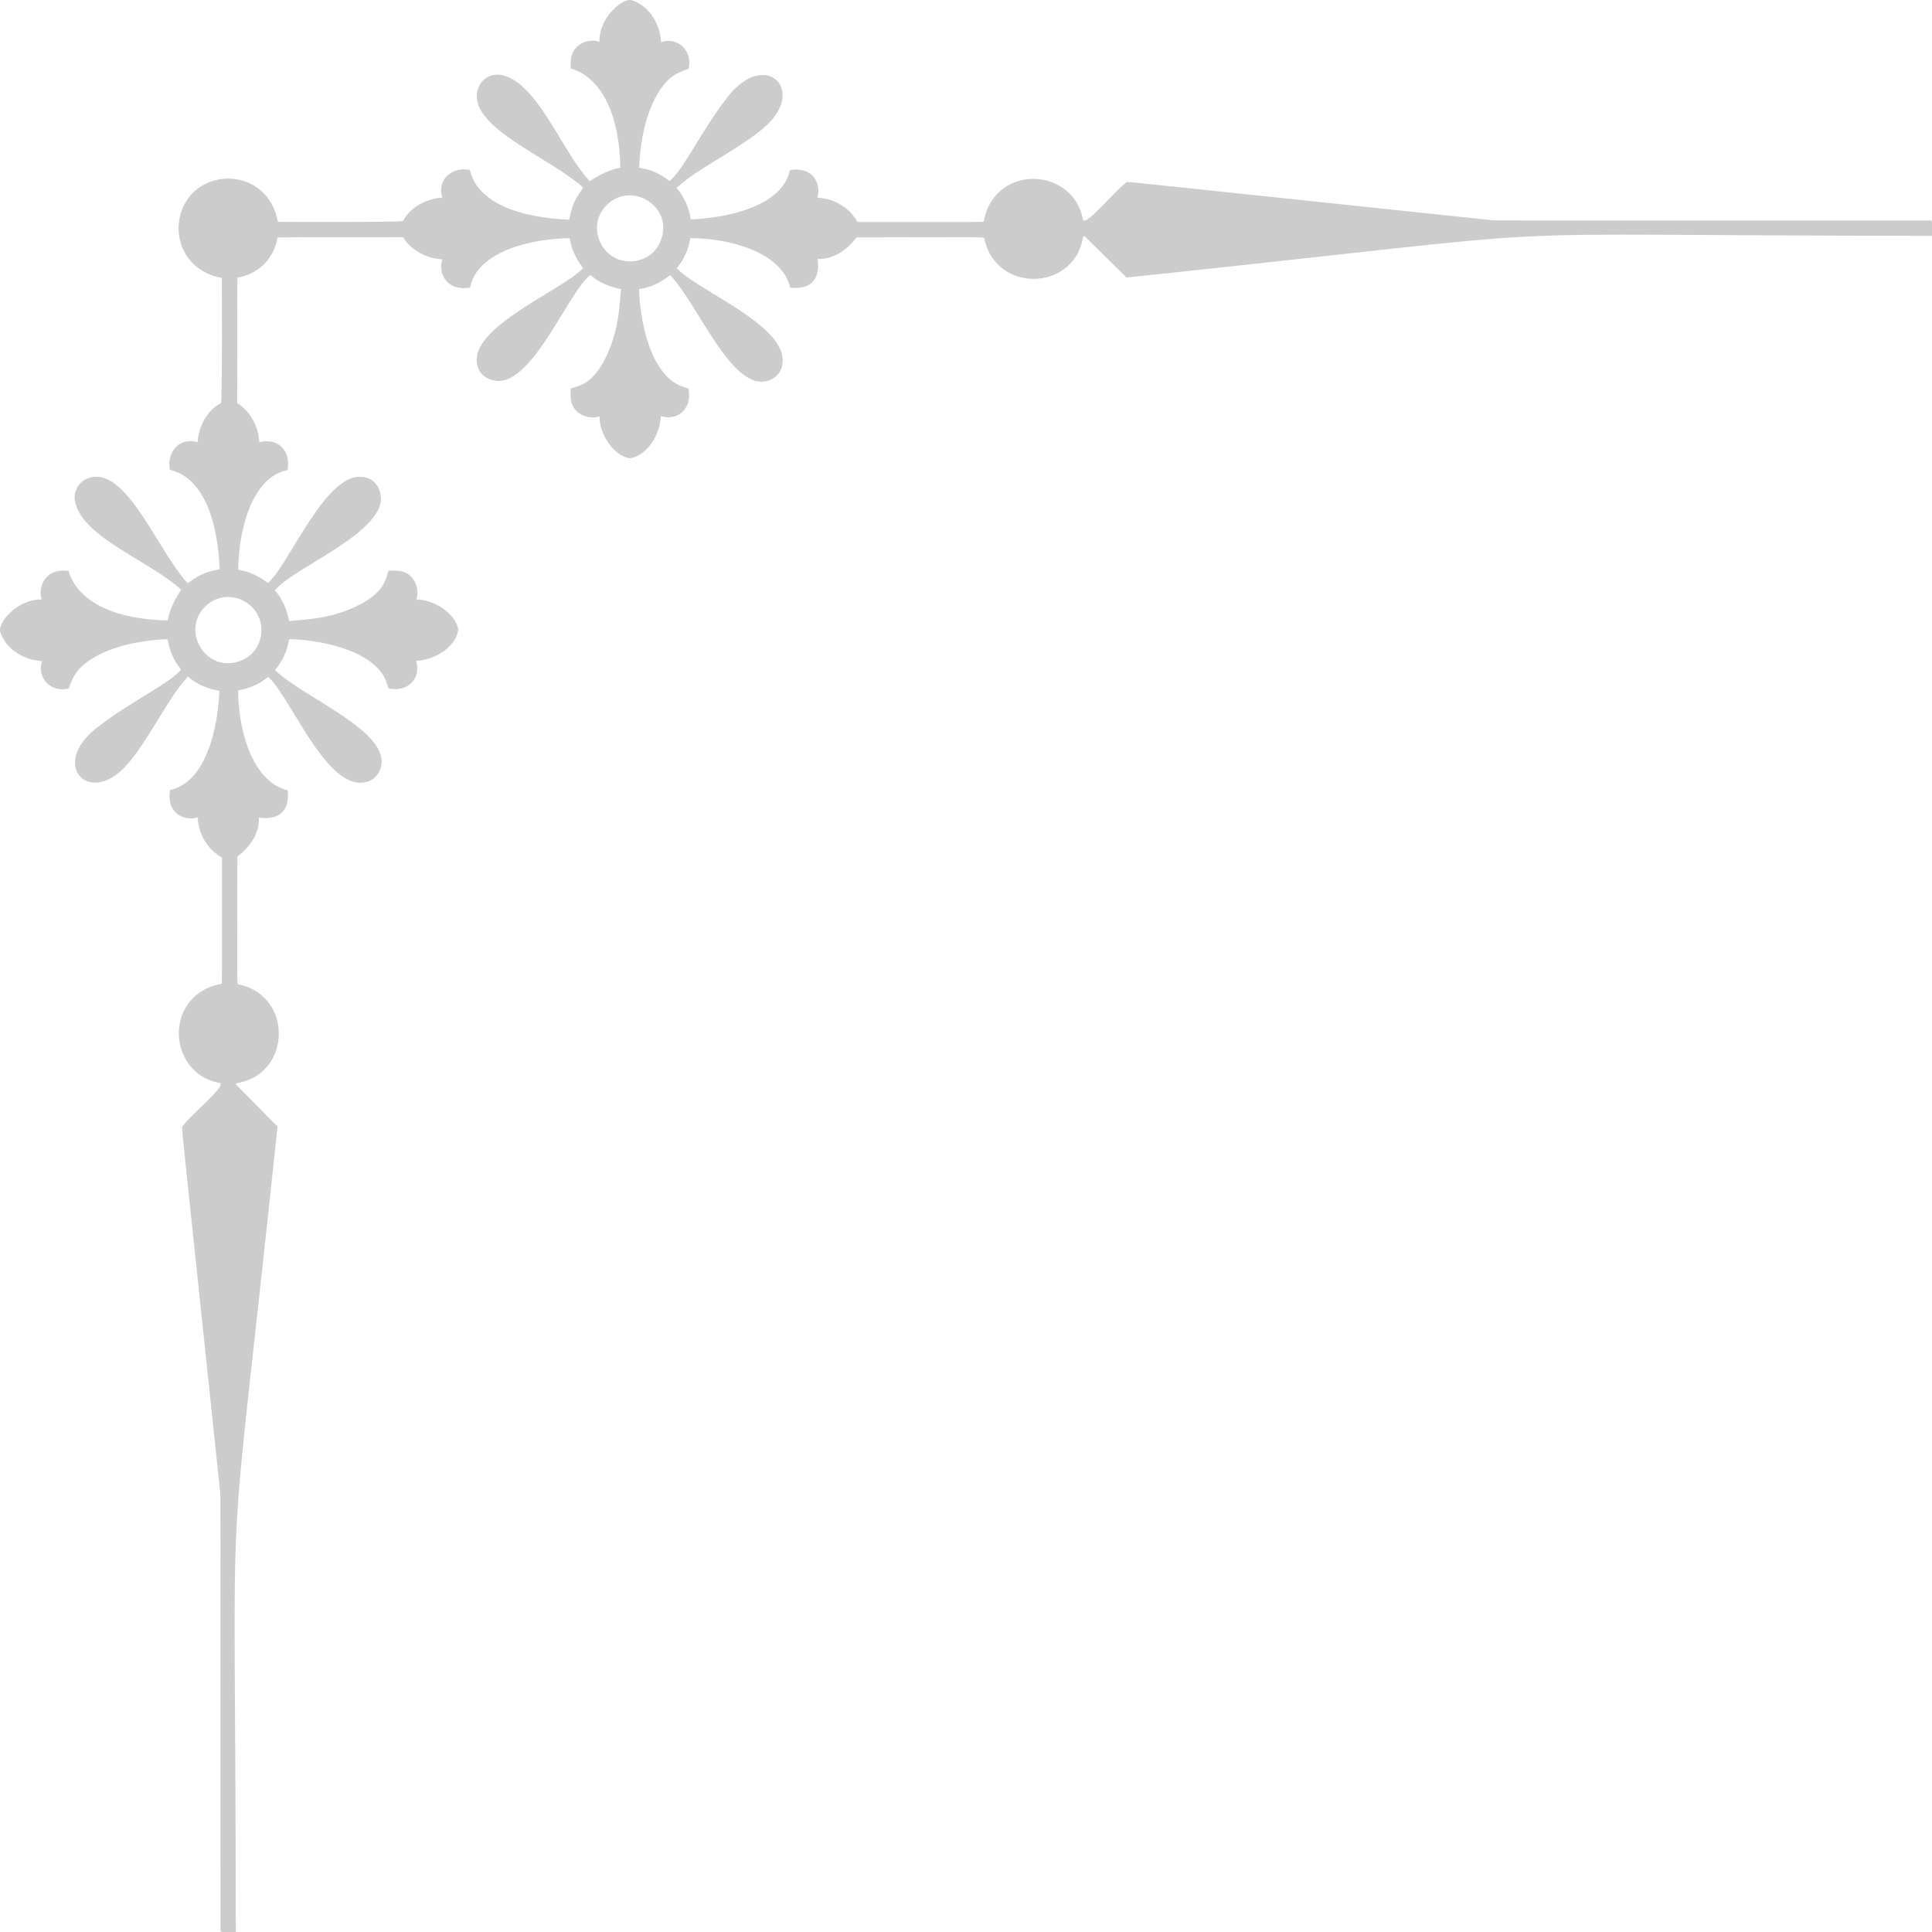
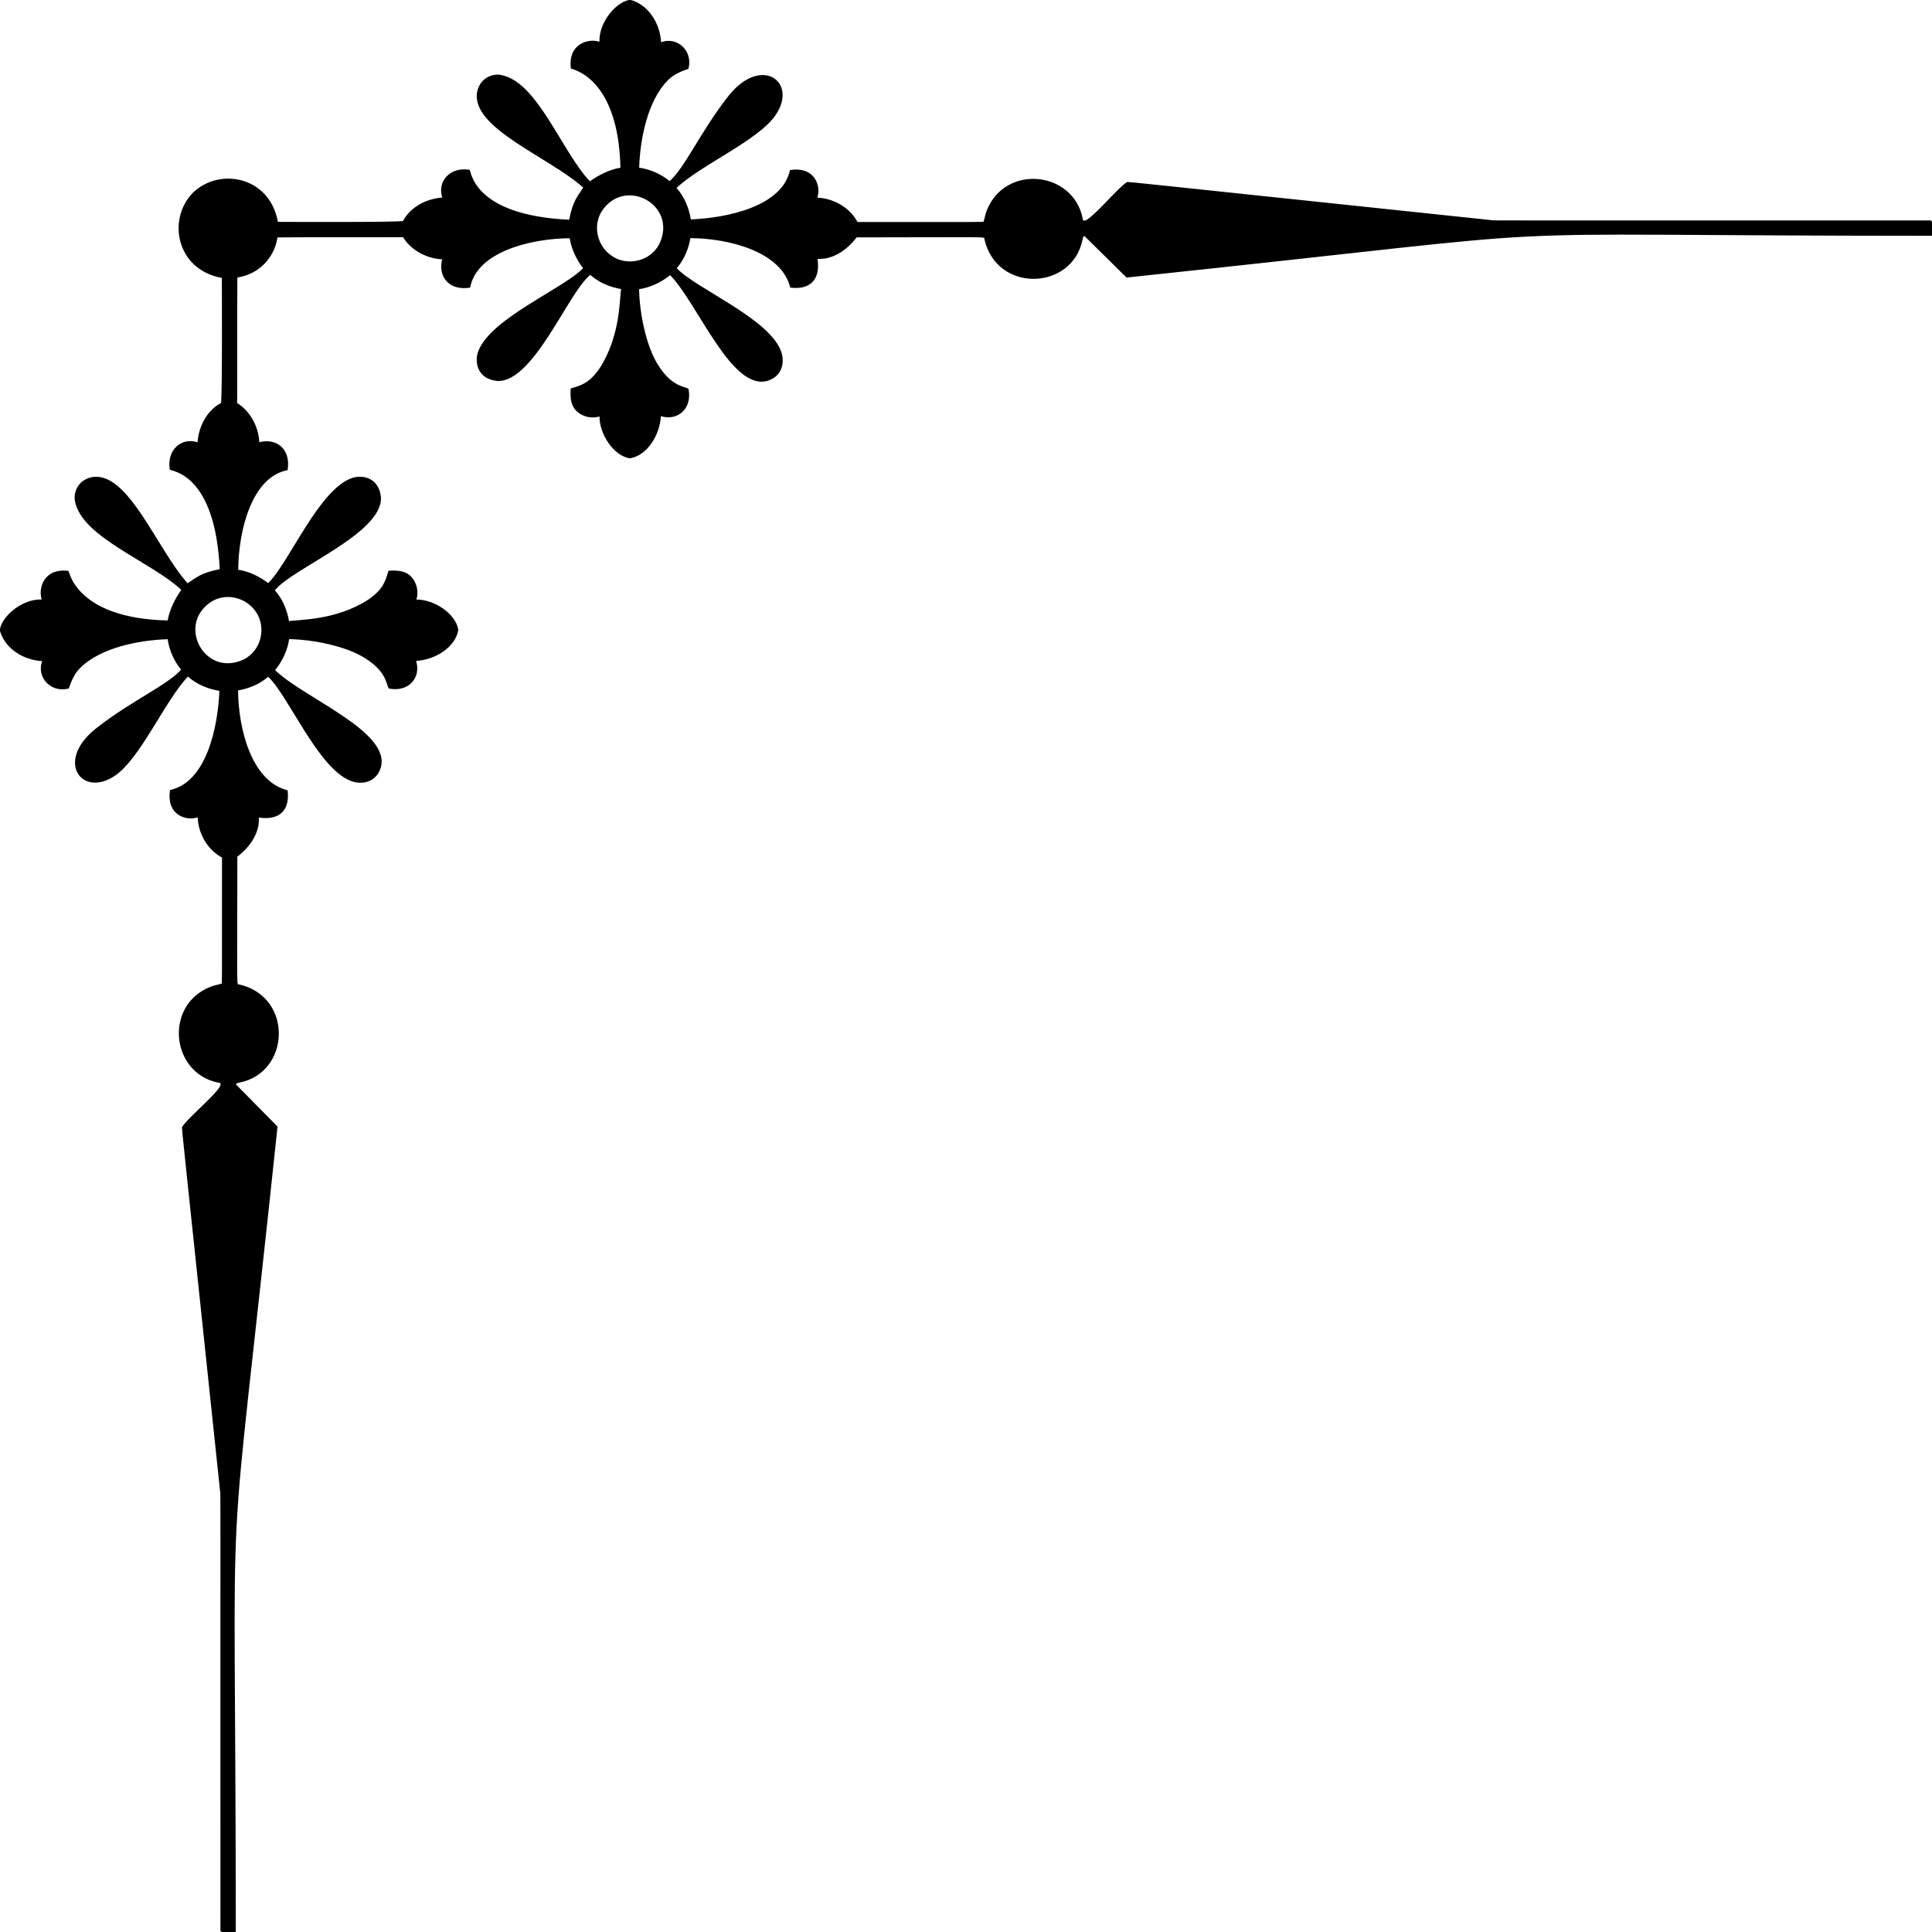
<svg xmlns="http://www.w3.org/2000/svg" viewBox="0 0 1600 1600">
-   <path fill="#00000033" d="m159.7 159.71c-21.341 21.721-13.901 63.6 24.02 70.453 4e-3 0.896 0.495 102.96-0.811 103.63-11.722 6.284-18.374 19.532-19.309 32.475-13.618-4.367-25.677 6.617-22.995 22.652 1.436 1.495 37.549 2.804 41.362 82.445-16.015 3.141-19.272 6.942-26.622 11.679-25.597-28.691-49.204-93.033-79.071-87.921-13.115 2.604-15.815 14.726-13.937 20.98 6.572 29.358 63.049 49.187 87.771 72.375-5.282 7.666-9.604 16.115-11.263 25.356-75.201-1.714-81.444-40.128-82.119-41.023-20.497-2.653-25.249 14.547-22.17 23.634-20.718-0.366-37.449 20.318-34.141 27.425 4.834 14.288 19.989 22.857 34.508 23.625-4.981 13.622 7.472 26.626 22.055 22.671 2.106-6.231 4.772-12.503 9.582-17.164 16.932-16.653 48.243-22.855 72.286-23.649 1.348 9.234 5.194 18.028 11.143 25.217-10.646 12.251-41.452 26.117-68.275 46.994-37.544 27.658-14.465 60.189 13.797 40.619 20.905-14.415 41.02-61.72 60.114-81.886 7.275 6.477 16.523 10.27 26.065 11.849-1.244 30.456-10.861 75.698-40.844 82.089-3.336 20.499 13.051 25.952 22.86 22.673 0.523 13.473 8.112 26.852 20.131 33.269 0.03 109.89 0.045 102.53-0.316 104.42-3.086 0.973-6.331 1.431-9.338 2.656-38.604 15.406-32.59 71.459 6.522 79.356 10.776-0.071-24.634 27.829-30.015 36.887 0.686 9.161-1.85-15.359 31.493 300.7 0.644 4.924 0.243-17.479 0.382 365.12l1.328 0.701h11.383c-0.176-424.64-9.679-247.02 34.564-667.04-11.459-11.592-22.863-23.25-34.356-34.812 0.114-1.581 2.126-1.211 3.235-1.711 41.898-8.593 44.198-71.011-0.71-81.204-2.209-0.012-1.527 6.348-1.439-105.82 10.9-8.238 18.604-20.144 17.776-32.334 17.852 2.521 25.761-6.657 23.852-22.603-30.142-7.354-40.907-51.759-41.008-82.7 9.065-1.61 17.877-5.235 24.89-11.306 16.234 14.844 40.769 74.673 67.493 85.835 8.556 3.876 21.629 2.561 25.726-10.471 9.072-29.916-63.723-57.723-87.457-80.866 5.997-7.403 10.192-16.228 11.62-25.686 19.897 0.332 47.548 5.845 63.109 15.947 17.624 11.038 17.267 21.565 19.419 24.956 16.379 3.292 26.925-8.932 22.62-22.85 16.004-0.978 32.745-11.463 34.953-25.817-2.202-13.483-20.082-25.114-34.724-25.035 2.255-7.151-0.088-15.517-5.842-20.328-4.863-3.899-11.373-3.821-17.265-3.55-2.734 8.982-4.223 15.217-16.732 23.969-27.024 17.552-58.308 16.403-65.598 17.829-1.7-9.295-5.371-18.42-11.76-25.504 14.196-18.228 89.151-46.912 87.852-76.939-1.732-17.551-16.535-18.54-23.501-16.255-27.695 8.875-52.586 70.474-69.901 87.176-7.296-5.509-15.692-9.679-24.794-11.073 0.13-30.725 10.565-76.786 40.894-82.475 2.926-18.2-9.92-26.718-23.435-23.13-0.755-14.825-9.293-27.102-18.351-32.368 0.184-34.665-0.121-69.329 0.189-104 9.063-1.458 16.516-5.511 22.14-11.098 5.587-5.624 9.64-13.076 11.098-22.14 34.666-0.31 69.33-4e-3 104-0.189 5.266 9.058 17.543 17.596 32.368 18.35-3.588 13.514 4.929 26.36 23.13 23.435 5.689-30.329 51.75-40.764 82.475-40.894 1.394 9.102 5.564 17.498 11.073 24.794-16.702 17.315-78.301 42.206-87.176 69.901-2.286 6.966-1.296 21.769 16.255 23.501 30.026 1.299 58.711-73.656 76.939-87.852 7.084 6.389 16.209 10.059 25.504 11.76-1.426 7.29-0.277 38.573-17.829 65.598-8.752 12.509-14.987 13.998-23.969 16.732-0.271 5.892-0.349 12.402 3.55 17.265 4.811 5.755 13.178 8.098 20.328 5.842-0.079 14.642 11.552 32.522 25.035 34.724 14.354-2.208 24.839-18.949 25.817-34.953 13.918 4.306 26.142-6.241 22.85-22.62-3.391-2.152-13.919-1.795-24.956-19.419-10.102-15.561-15.615-43.212-15.947-63.109 9.458-1.428 18.283-5.623 25.686-11.62 23.143 23.734 50.95 96.529 80.866 87.457 13.033-4.097 14.347-17.17 10.471-25.726-11.162-26.724-70.991-51.26-85.835-67.493 6.071-7.013 9.696-15.825 11.306-24.89 30.94 0.1 75.345 10.865 82.7 41.008 15.945 1.908 25.124-6 22.603-23.852 12.191 0.828 24.096-6.876 32.334-17.776 112.17-0.089 105.81-0.771 105.82 1.438 10.194 44.908 72.611 42.608 81.204 0.71 0.5-1.108 0.13-3.12 1.711-3.234 11.562 11.493 23.221 22.897 34.812 34.356 420.03-44.243 242.4-34.74 667.04-34.564v-11.383l-0.701-1.328c-382.6-0.139-360.19 0.263-365.12-0.382-316.06-33.343-291.54-30.807-300.7-31.493-9.057 5.38-36.958 40.79-36.887 30.015-7.897-39.112-63.95-45.125-79.356-6.522-1.226 3.007-1.683 6.253-2.656 9.338-1.883 0.36 5.472 0.345-104.42 0.316-6.417-12.019-19.796-19.607-33.269-20.131 3.279-9.809-2.174-26.196-22.673-22.86-6.391 29.983-51.633 39.6-82.089 40.844-1.578-9.542-5.372-18.79-11.849-26.065 20.166-19.094 67.472-39.209 81.886-60.114 19.57-28.262-12.961-51.341-40.619-13.797-20.877 26.823-34.743 57.63-46.994 68.275-7.188-5.95-15.983-9.795-25.217-11.143 0.794-24.043 6.996-55.354 23.649-72.286 4.661-4.81 10.933-7.475 17.164-9.582 3.956-14.583-9.048-27.036-22.671-22.055-0.768-14.519-9.337-29.674-23.625-34.508-7.107-3.308-27.791 13.423-27.425 34.141-9.087-3.08-26.287 1.672-23.634 22.17 0.895 0.675 39.309 6.918 41.023 82.119-9.241 1.659-17.69 5.982-25.356 11.263-23.187-24.722-43.017-81.199-72.375-87.771-6.254-1.878-18.377 0.821-20.98 13.937-5.112 29.867 59.23 53.474 87.921 79.071-4.737 7.35-8.538 10.606-11.678 26.622-79.641-3.813-80.951-39.926-82.445-41.362-16.034-2.682-27.019 9.377-22.652 22.995-12.943 0.935-26.192 7.587-32.476 19.309-0.664 1.306-102.73 0.815-103.63 0.811-6.853-37.919-48.733-45.36-70.453-24.019zm52.6 347.56c7.952 11.959 4.612 31.04-10.191 38.734-32.421 15.597-56.248-28.551-27.309-47.536 11.587-7.647 29.098-4.364 37.5 8.802zm286.16-332.46c18.984-28.939 63.132-5.112 47.535 27.309-7.694 14.804-26.775 18.143-38.734 10.191-13.166-8.402-16.449-25.913-8.801-37.5z" />
+   <path fill="#000000" d="m159.7 159.71c-21.341 21.721-13.901 63.6 24.02 70.453 4e-3 0.896 0.495 102.96-0.811 103.63-11.722 6.284-18.374 19.532-19.309 32.475-13.618-4.367-25.677 6.617-22.995 22.652 1.436 1.495 37.549 2.804 41.362 82.445-16.015 3.141-19.272 6.942-26.622 11.679-25.597-28.691-49.204-93.033-79.071-87.921-13.115 2.604-15.815 14.726-13.937 20.98 6.572 29.358 63.049 49.187 87.771 72.375-5.282 7.666-9.604 16.115-11.263 25.356-75.201-1.714-81.444-40.128-82.119-41.023-20.497-2.653-25.249 14.547-22.17 23.634-20.718-0.366-37.449 20.318-34.141 27.425 4.834 14.288 19.989 22.857 34.508 23.625-4.981 13.622 7.472 26.626 22.055 22.671 2.106-6.231 4.772-12.503 9.582-17.164 16.932-16.653 48.243-22.855 72.286-23.649 1.348 9.234 5.194 18.028 11.143 25.217-10.646 12.251-41.452 26.117-68.275 46.994-37.544 27.658-14.465 60.189 13.797 40.619 20.905-14.415 41.02-61.72 60.114-81.886 7.275 6.477 16.523 10.27 26.065 11.849-1.244 30.456-10.861 75.698-40.844 82.089-3.336 20.499 13.051 25.952 22.86 22.673 0.523 13.473 8.112 26.852 20.131 33.269 0.03 109.89 0.045 102.53-0.316 104.42-3.086 0.973-6.331 1.431-9.338 2.656-38.604 15.406-32.59 71.459 6.522 79.356 10.776-0.071-24.634 27.829-30.015 36.887 0.686 9.161-1.85-15.359 31.493 300.7 0.644 4.924 0.243-17.479 0.382 365.12l1.328 0.701h11.383c-0.176-424.64-9.679-247.02 34.564-667.04-11.459-11.592-22.863-23.25-34.356-34.812 0.114-1.581 2.126-1.211 3.235-1.711 41.898-8.593 44.198-71.011-0.71-81.204-2.209-0.012-1.527 6.348-1.439-105.82 10.9-8.238 18.604-20.144 17.776-32.334 17.852 2.521 25.761-6.657 23.852-22.603-30.142-7.354-40.907-51.759-41.008-82.7 9.065-1.61 17.877-5.235 24.89-11.306 16.234 14.844 40.769 74.673 67.493 85.835 8.556 3.876 21.629 2.561 25.726-10.471 9.072-29.916-63.723-57.723-87.457-80.866 5.997-7.403 10.192-16.228 11.62-25.686 19.897 0.332 47.548 5.845 63.109 15.947 17.624 11.038 17.267 21.565 19.419 24.956 16.379 3.292 26.925-8.932 22.62-22.85 16.004-0.978 32.745-11.463 34.953-25.817-2.202-13.483-20.082-25.114-34.724-25.035 2.255-7.151-0.088-15.517-5.842-20.328-4.863-3.899-11.373-3.821-17.265-3.55-2.734 8.982-4.223 15.217-16.732 23.969-27.024 17.552-58.308 16.403-65.598 17.829-1.7-9.295-5.371-18.42-11.76-25.504 14.196-18.228 89.151-46.912 87.852-76.939-1.732-17.551-16.535-18.54-23.501-16.255-27.695 8.875-52.586 70.474-69.901 87.176-7.296-5.509-15.692-9.679-24.794-11.073 0.13-30.725 10.565-76.786 40.894-82.475 2.926-18.2-9.92-26.718-23.435-23.13-0.755-14.825-9.293-27.102-18.351-32.368 0.184-34.665-0.121-69.329 0.189-104 9.063-1.458 16.516-5.511 22.14-11.098 5.587-5.624 9.64-13.076 11.098-22.14 34.666-0.31 69.33-4e-3 104-0.189 5.266 9.058 17.543 17.596 32.368 18.35-3.588 13.514 4.929 26.36 23.13 23.435 5.689-30.329 51.75-40.764 82.475-40.894 1.394 9.102 5.564 17.498 11.073 24.794-16.702 17.315-78.301 42.206-87.176 69.901-2.286 6.966-1.296 21.769 16.255 23.501 30.026 1.299 58.711-73.656 76.939-87.852 7.084 6.389 16.209 10.059 25.504 11.76-1.426 7.29-0.277 38.573-17.829 65.598-8.752 12.509-14.987 13.998-23.969 16.732-0.271 5.892-0.349 12.402 3.55 17.265 4.811 5.755 13.178 8.098 20.328 5.842-0.079 14.642 11.552 32.522 25.035 34.724 14.354-2.208 24.839-18.949 25.817-34.953 13.918 4.306 26.142-6.241 22.85-22.62-3.391-2.152-13.919-1.795-24.956-19.419-10.102-15.561-15.615-43.212-15.947-63.109 9.458-1.428 18.283-5.623 25.686-11.62 23.143 23.734 50.95 96.529 80.866 87.457 13.033-4.097 14.347-17.17 10.471-25.726-11.162-26.724-70.991-51.26-85.835-67.493 6.071-7.013 9.696-15.825 11.306-24.89 30.94 0.1 75.345 10.865 82.7 41.008 15.945 1.908 25.124-6 22.603-23.852 12.191 0.828 24.096-6.876 32.334-17.776 112.17-0.089 105.81-0.771 105.82 1.438 10.194 44.908 72.611 42.608 81.204 0.71 0.5-1.108 0.13-3.12 1.711-3.234 11.562 11.493 23.221 22.897 34.812 34.356 420.03-44.243 242.4-34.74 667.04-34.564v-11.383l-0.701-1.328c-382.6-0.139-360.19 0.263-365.12-0.382-316.06-33.343-291.54-30.807-300.7-31.493-9.057 5.38-36.958 40.79-36.887 30.015-7.897-39.112-63.95-45.125-79.356-6.522-1.226 3.007-1.683 6.253-2.656 9.338-1.883 0.36 5.472 0.345-104.42 0.316-6.417-12.019-19.796-19.607-33.269-20.131 3.279-9.809-2.174-26.196-22.673-22.86-6.391 29.983-51.633 39.6-82.089 40.844-1.578-9.542-5.372-18.79-11.849-26.065 20.166-19.094 67.472-39.209 81.886-60.114 19.57-28.262-12.961-51.341-40.619-13.797-20.877 26.823-34.743 57.63-46.994 68.275-7.188-5.95-15.983-9.795-25.217-11.143 0.794-24.043 6.996-55.354 23.649-72.286 4.661-4.81 10.933-7.475 17.164-9.582 3.956-14.583-9.048-27.036-22.671-22.055-0.768-14.519-9.337-29.674-23.625-34.508-7.107-3.308-27.791 13.423-27.425 34.141-9.087-3.08-26.287 1.672-23.634 22.17 0.895 0.675 39.309 6.918 41.023 82.119-9.241 1.659-17.69 5.982-25.356 11.263-23.187-24.722-43.017-81.199-72.375-87.771-6.254-1.878-18.377 0.821-20.98 13.937-5.112 29.867 59.23 53.474 87.921 79.071-4.737 7.35-8.538 10.606-11.678 26.622-79.641-3.813-80.951-39.926-82.445-41.362-16.034-2.682-27.019 9.377-22.652 22.995-12.943 0.935-26.192 7.587-32.476 19.309-0.664 1.306-102.73 0.815-103.63 0.811-6.853-37.919-48.733-45.36-70.453-24.019zm52.6 347.56c7.952 11.959 4.612 31.04-10.191 38.734-32.421 15.597-56.248-28.551-27.309-47.536 11.587-7.647 29.098-4.364 37.5 8.802zm286.16-332.46c18.984-28.939 63.132-5.112 47.535 27.309-7.694 14.804-26.775 18.143-38.734 10.191-13.166-8.402-16.449-25.913-8.801-37.5z" />
</svg>
